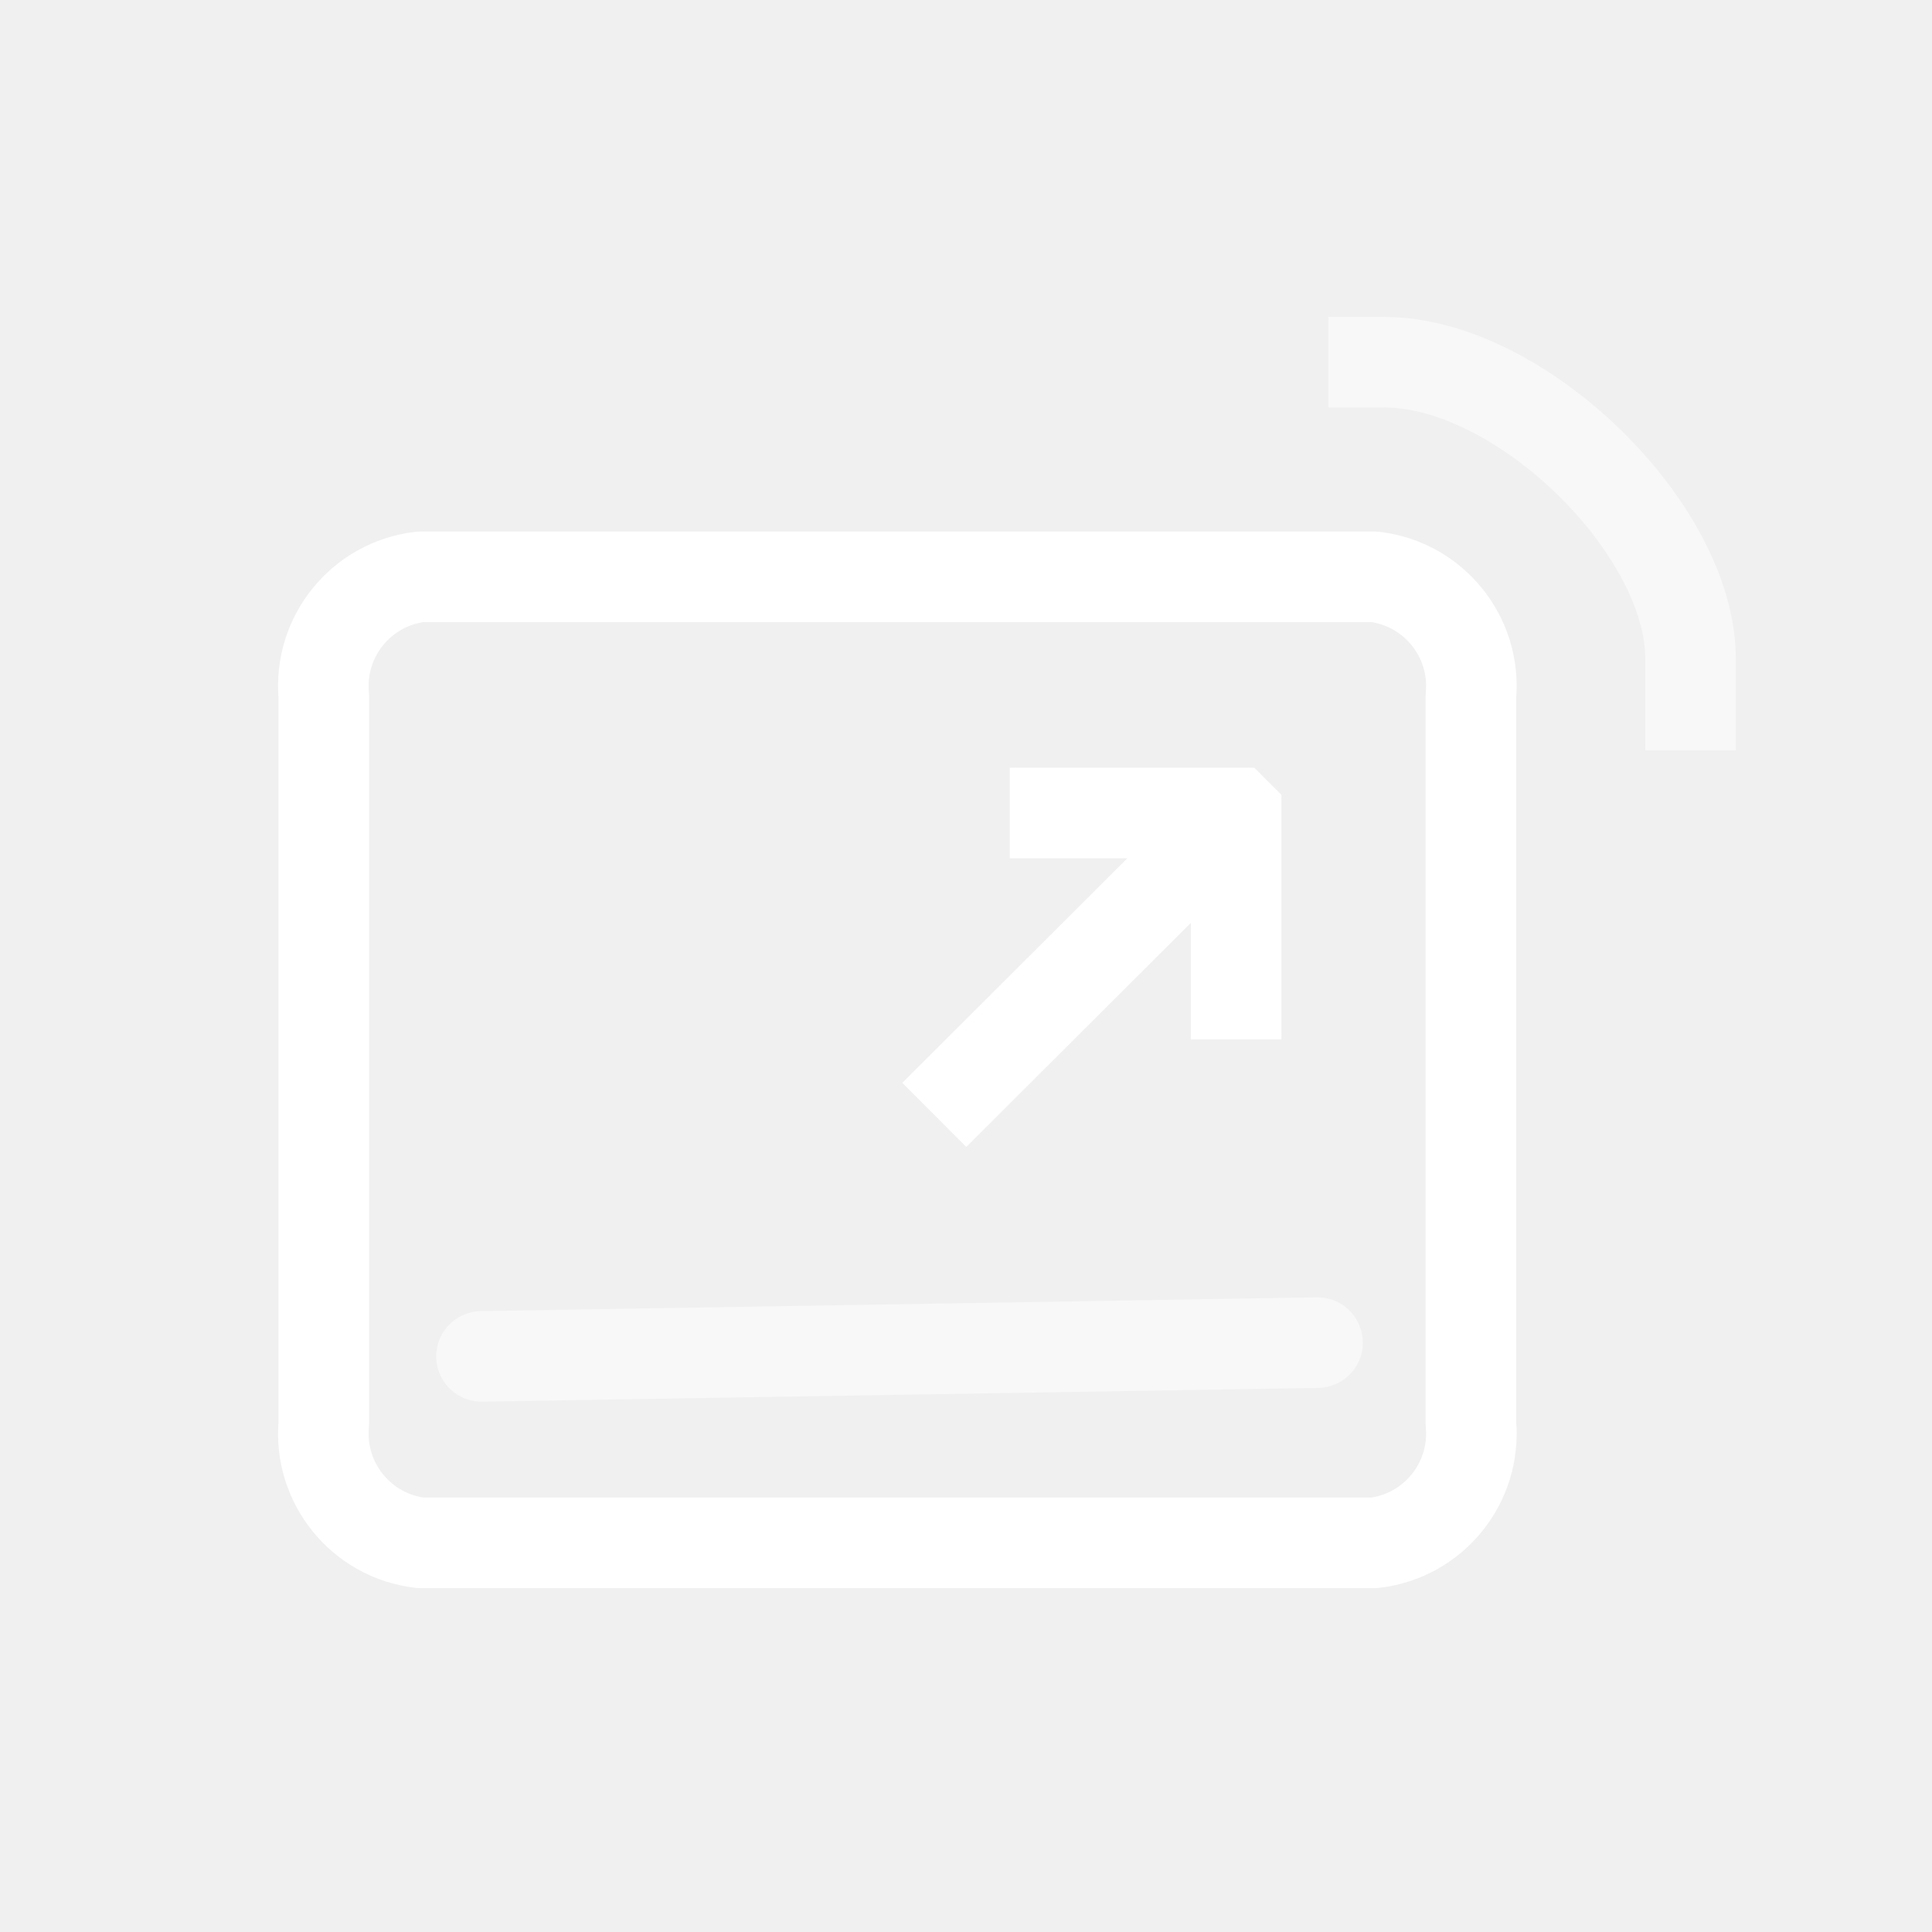
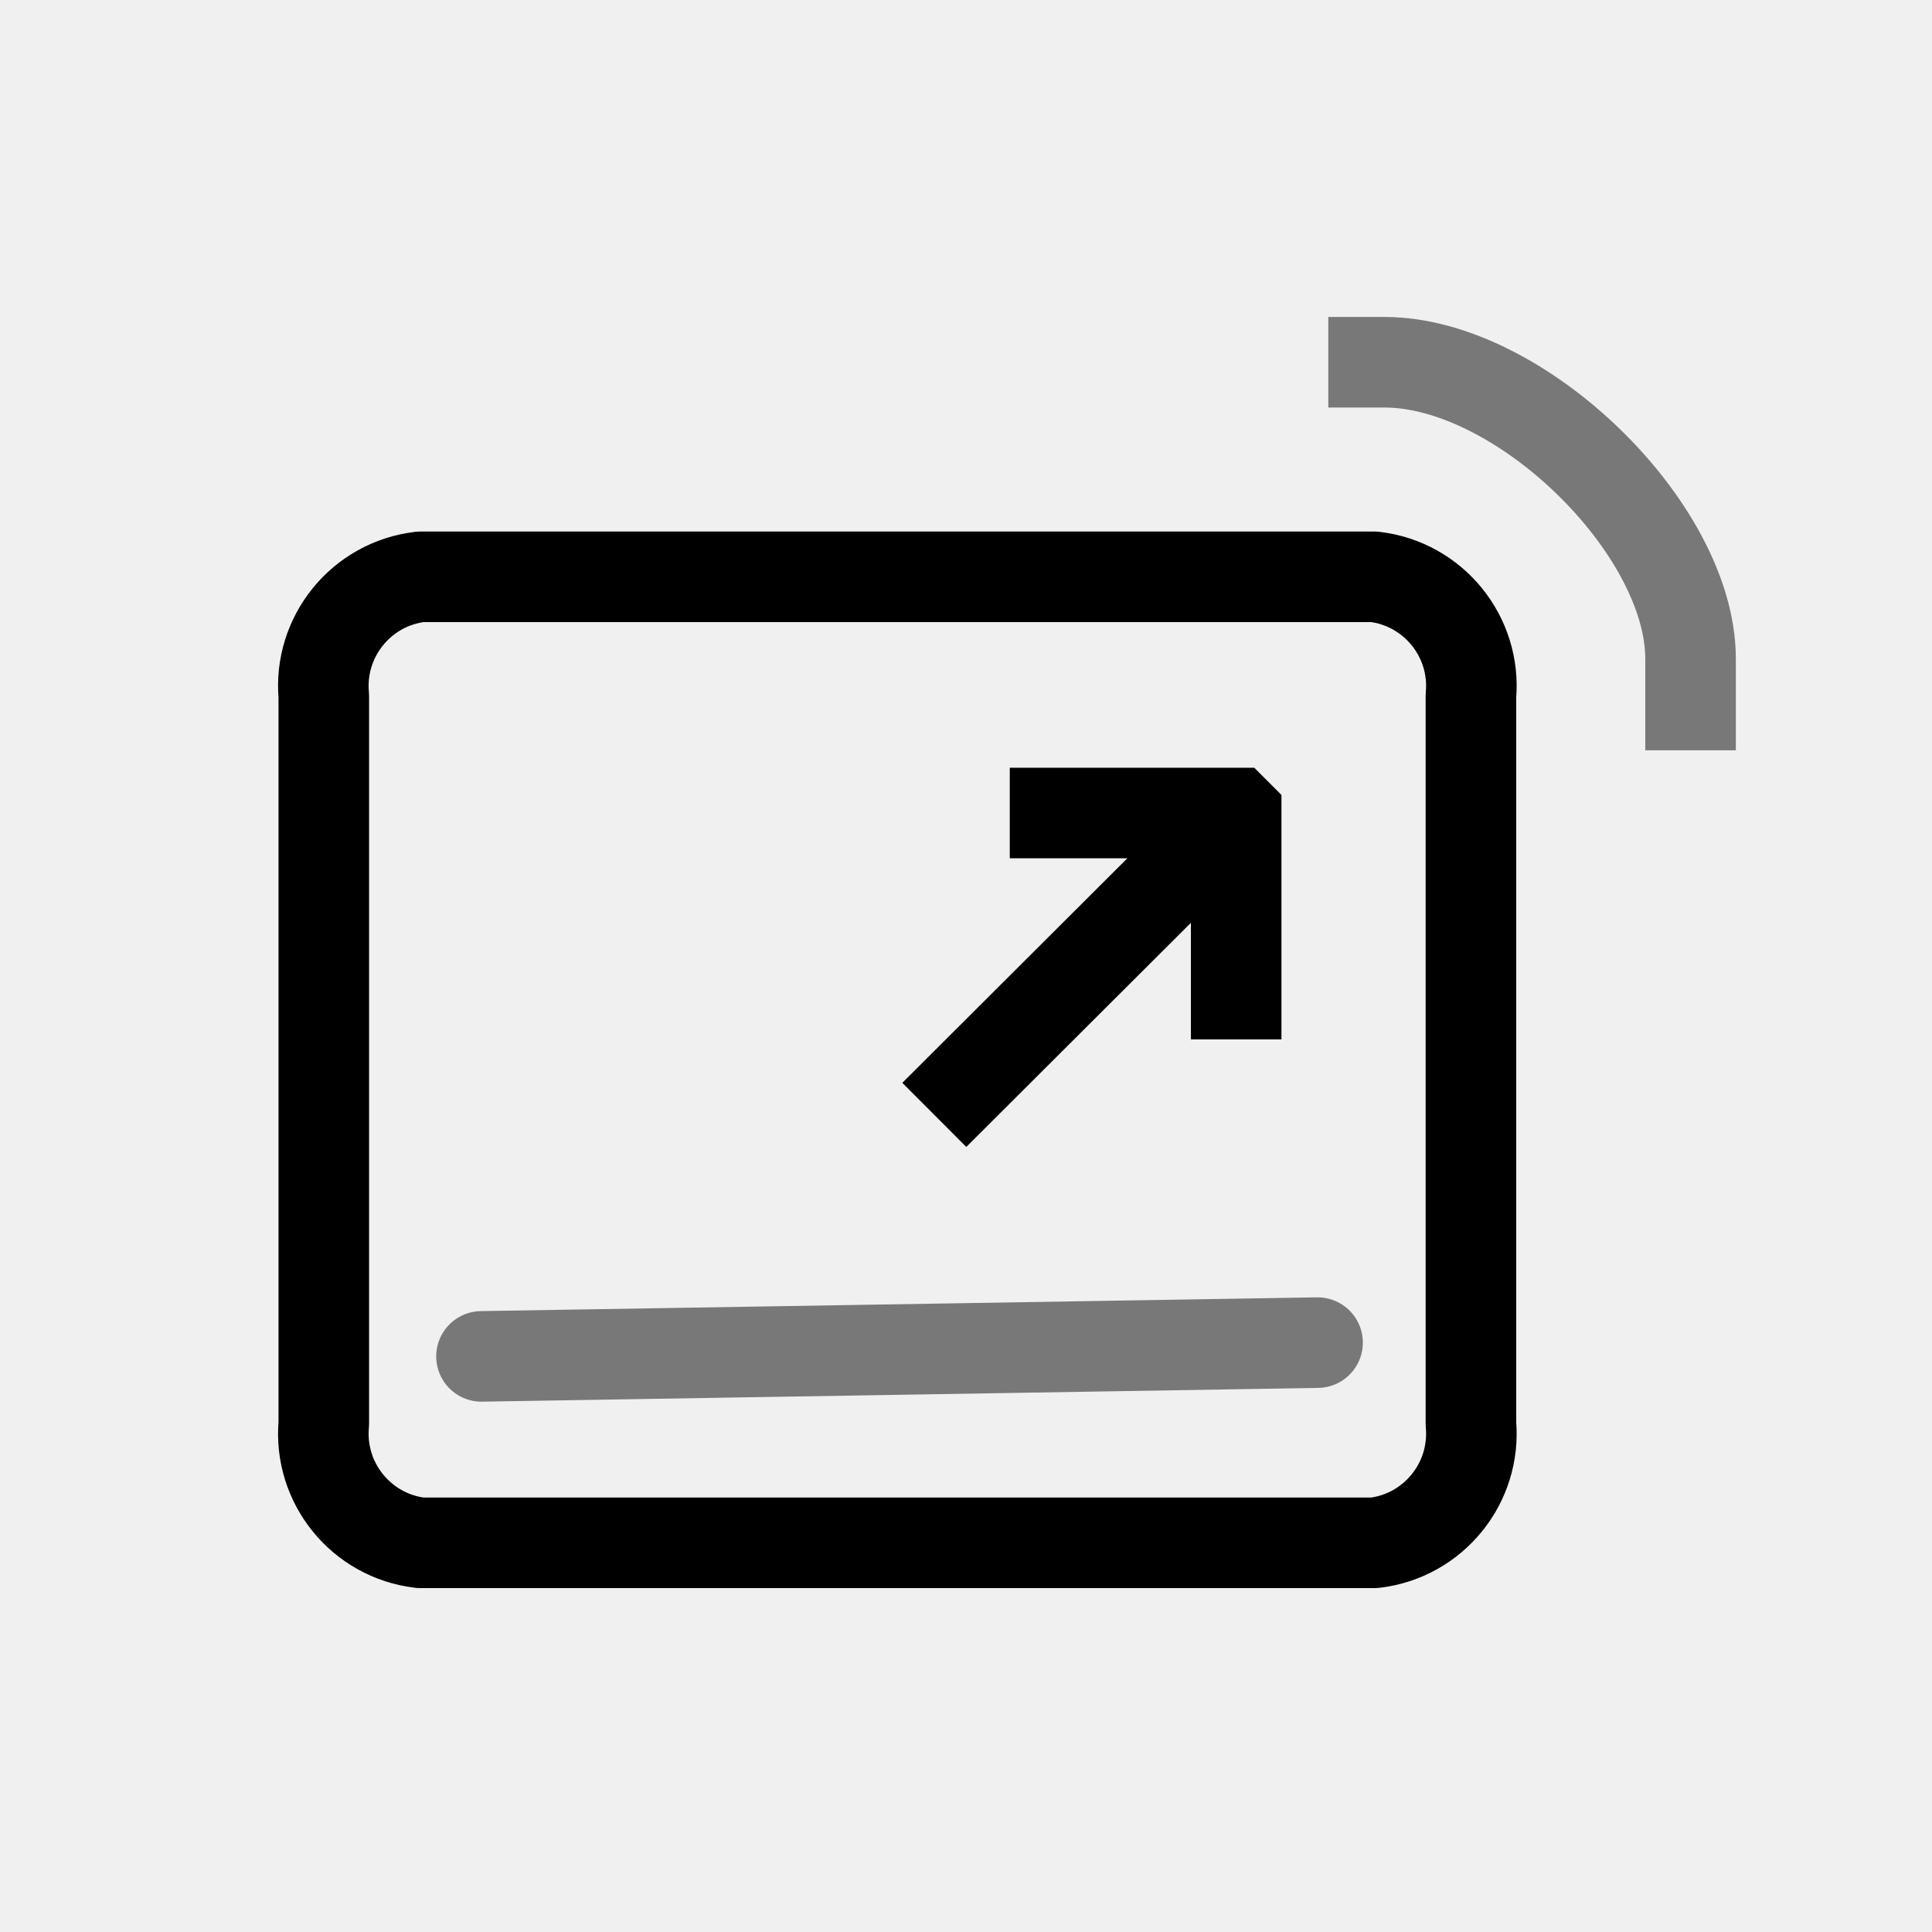
<svg xmlns="http://www.w3.org/2000/svg" viewBox="0 0 32 32">
-   <g fill="none" stroke-width="1.5">
-     <path stroke="#fff" stroke-linejoin="round" d="M20.475 13.477l-5 4.989" />
-     <path stroke="#fff" stroke-linecap="square" d="M17.475 13.466h2.989l.011.011v2.989" />
-     <path stroke="#fff" stroke-linejoin="round" d="M5.363 11.528a1.821 1.821 0 011.6-1.974h15.8a1.821 1.821 0 011.6 1.974V23.58a1.821 1.821 0 01-1.6 1.974h-15.8a1.821 1.821 0 01-1.6-1.974z" />
-     <path stroke="rgba(255,255,255,0.5)" stroke-linecap="round" stroke-linejoin="round" d="M7.975 22.466l13.848-.228" />
-     <path stroke="rgba(255,255,255,0.5)" d="M22.001 6h.931c2.247 0 5.069 2.751 5.069 4.912v1.515" />
+   <g fill="none" stroke="currentColor" stroke-width="1.5">
+     <path stroke-linejoin="round" d="M20.475 13.477l-5 4.989" />
+     <path stroke-linecap="square" d="M17.475 13.466h2.989l.011.011v2.989" />
+     <path stroke-linejoin="round" d="M5.363 11.528a1.821 1.821 0 011.6-1.974h15.8a1.821 1.821 0 011.6 1.974V23.58a1.821 1.821 0 01-1.6 1.974h-15.8a1.821 1.821 0 01-1.6-1.974z" />
+     <g stroke-opacity=".5">
+       <path stroke-linecap="round" stroke-linejoin="round" d="M7.975 22.466l13.848-.228" />
+       <path d="M22.001 6h.931c2.247 0 5.069 2.751 5.069 4.912v1.515" />
+     </g>
  </g>
</svg>
